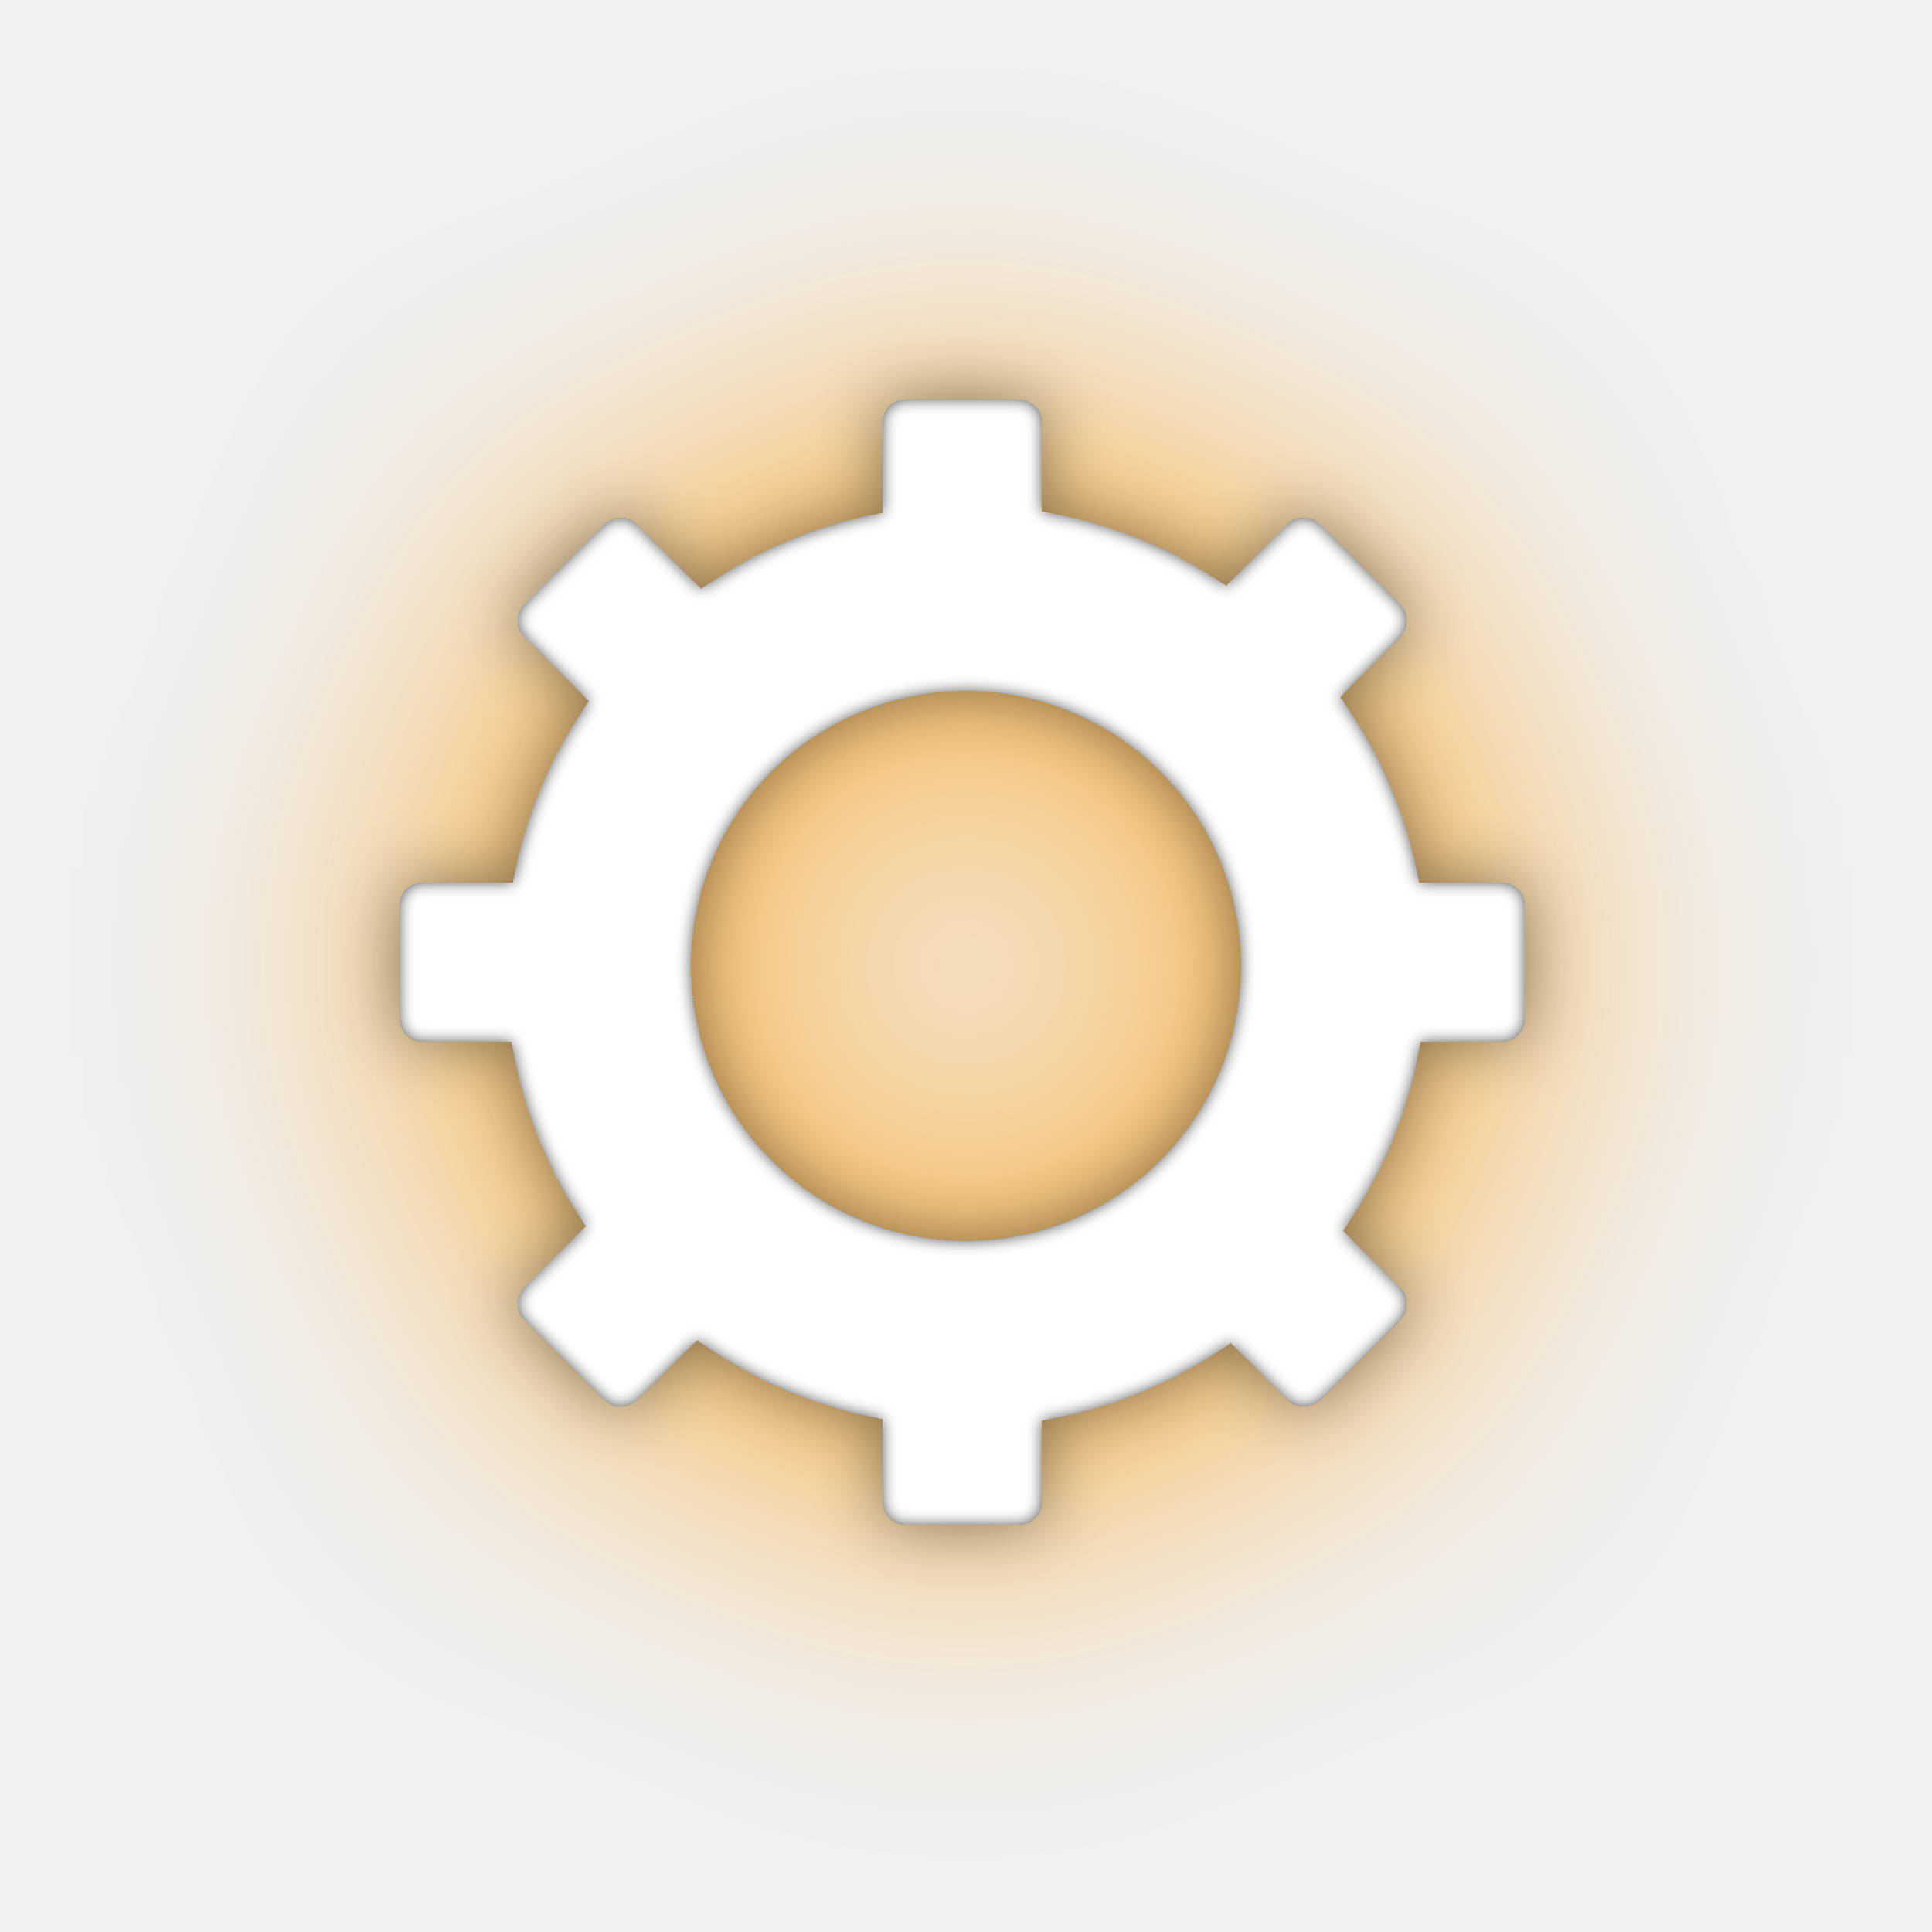
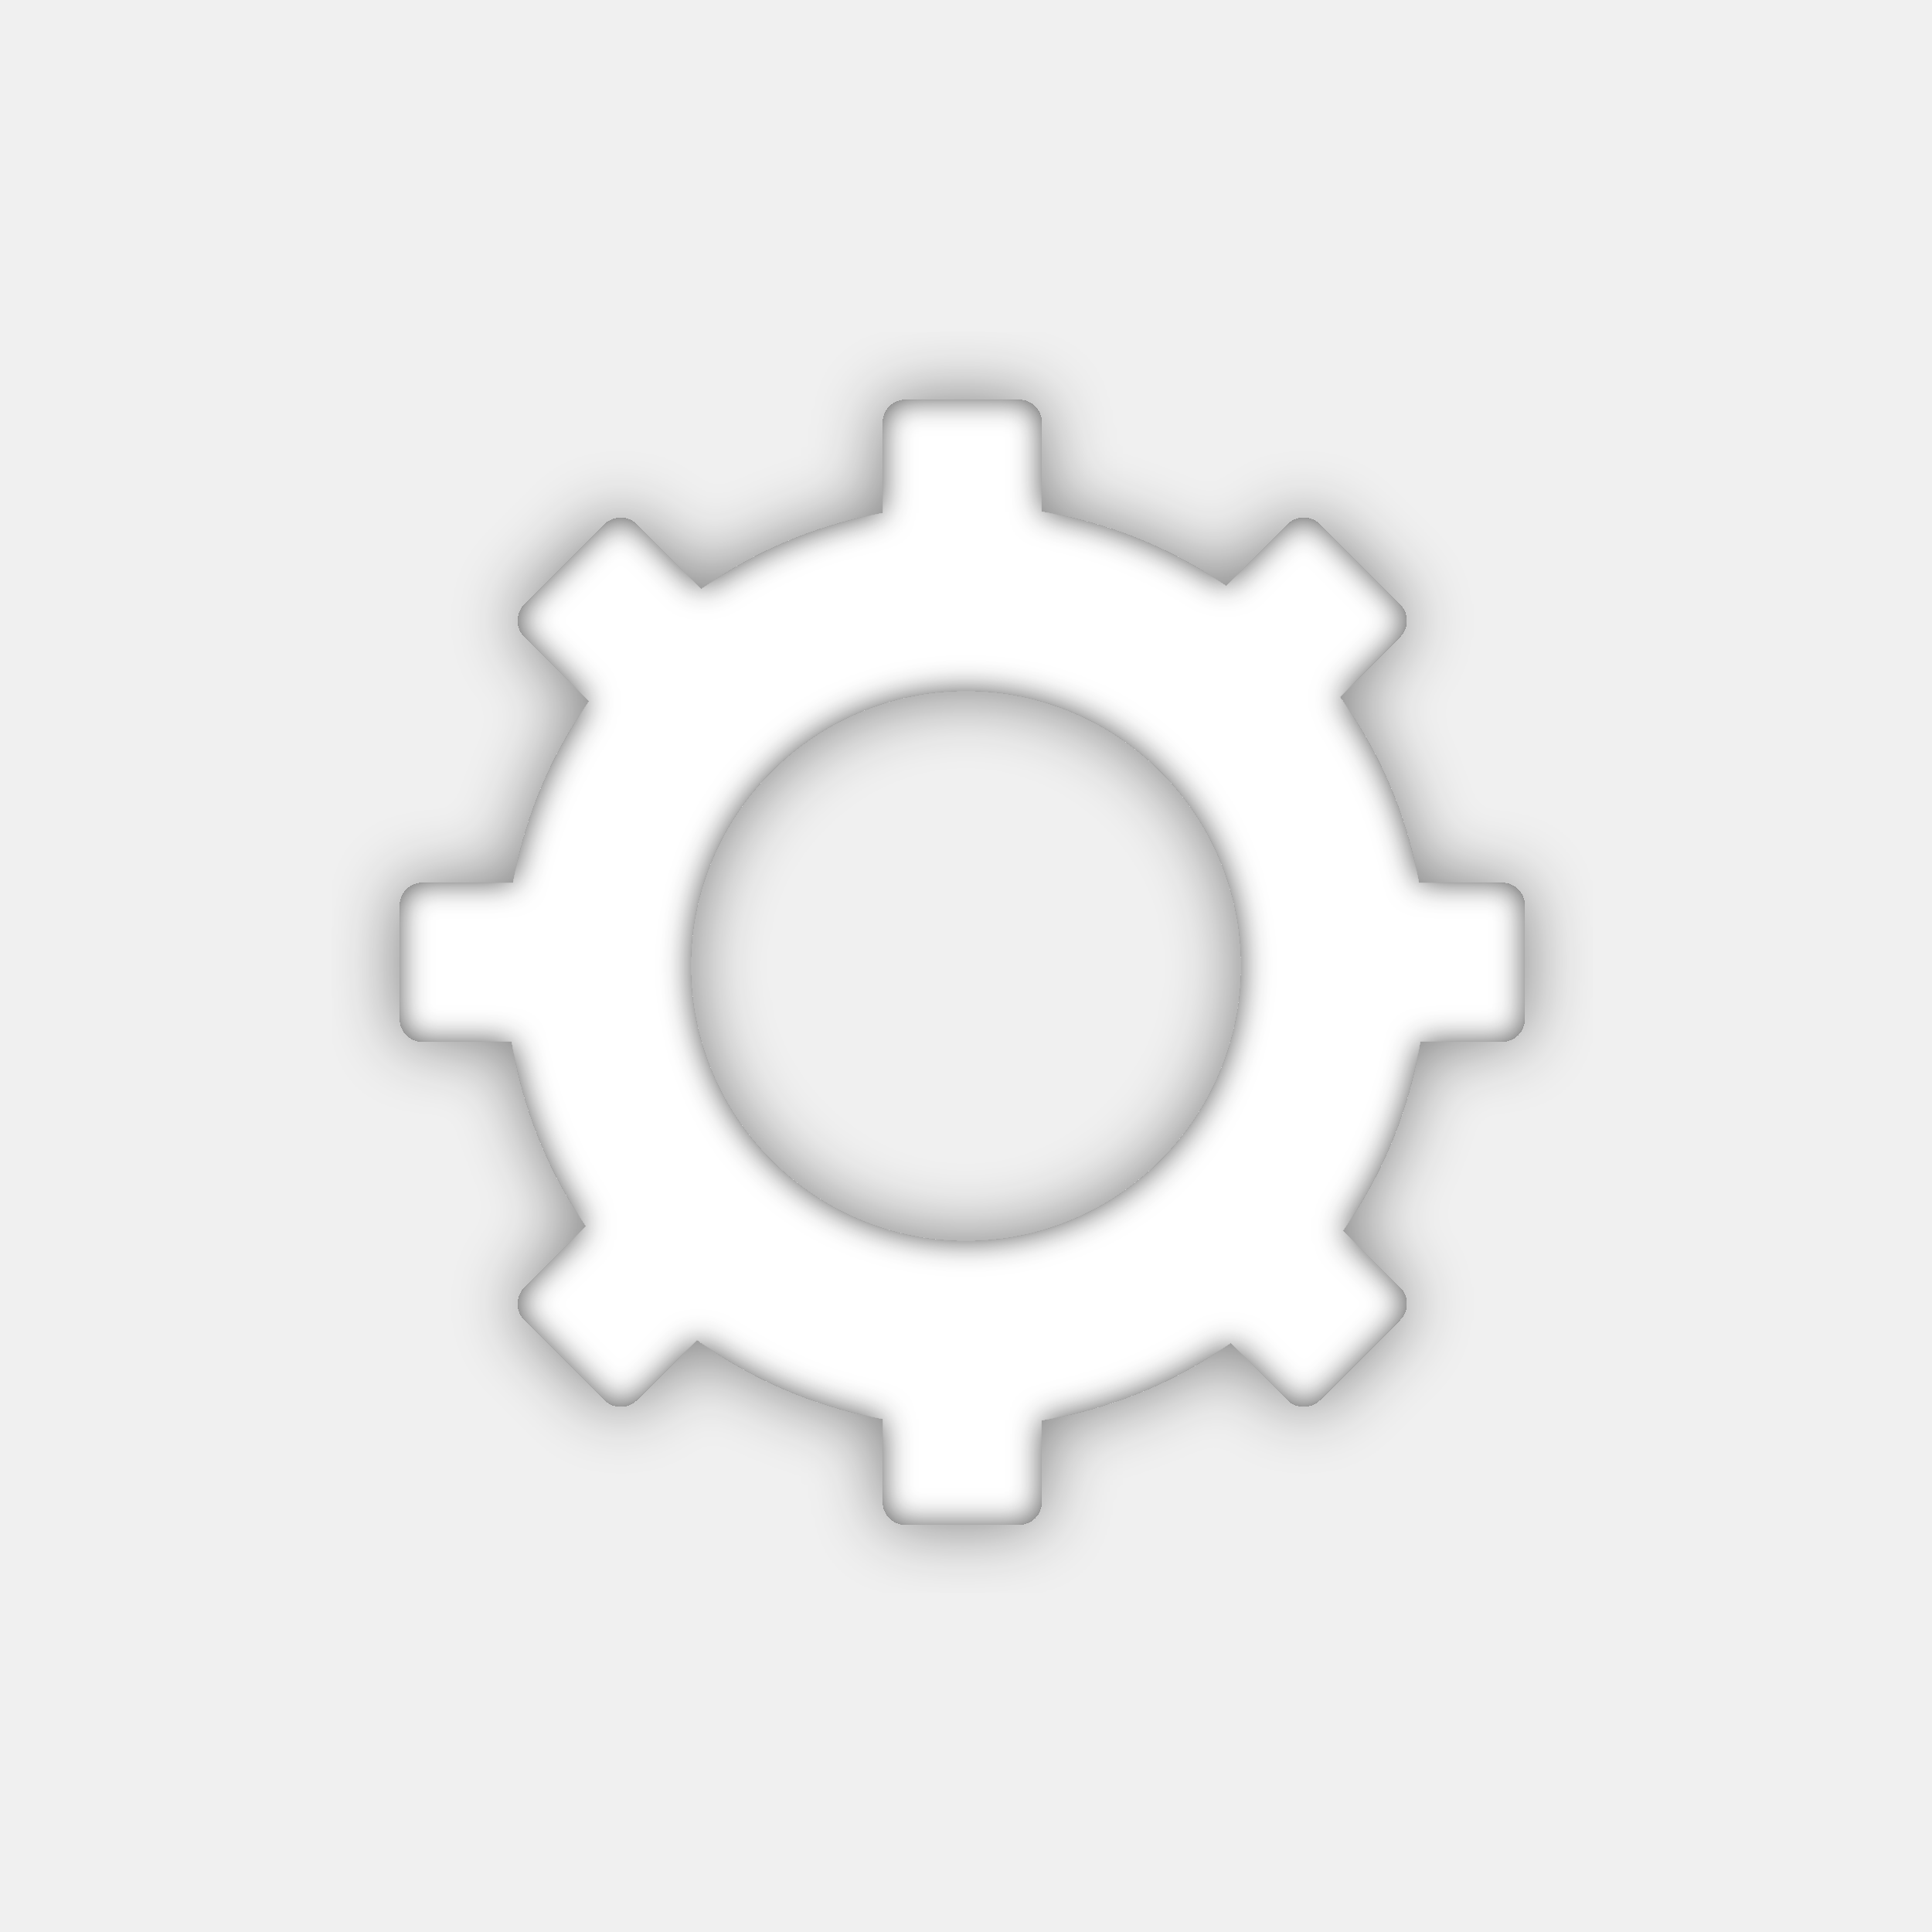
<svg xmlns="http://www.w3.org/2000/svg" width="256" height="256" viewBox="0 0 256 256" fill="none">
-   <g filter="url(#filter0_ddi_903_46)">
+   <g filter="url(#filter0_di_903_46)">
    <path d="M189 128C189 161.689 161.689 189 128 189C94.311 189 67 161.689 67 128C67 94.311 94.311 67 128 67C161.689 67 189 94.311 189 128ZM91.524 128C91.524 148.145 107.855 164.476 128 164.476C148.145 164.476 164.476 148.145 164.476 128C164.476 107.855 148.145 91.524 128 91.524C107.855 91.524 91.524 107.855 91.524 128Z" fill="white" />
    <rect x="117" y="53" width="21" height="27" rx="3" fill="white" />
    <rect x="117" y="175" width="21" height="27" rx="3" fill="white" />
    <rect x="175" y="138" width="21" height="27" rx="3" transform="rotate(-90 175 138)" fill="white" />
    <rect x="53" y="138" width="21" height="27" rx="3" transform="rotate(-90 53 138)" fill="white" />
    <rect x="172.753" y="67.395" width="21" height="27" rx="3" transform="rotate(44.9985 172.753 67.3948)" fill="white" />
    <rect x="86.489" y="153.664" width="21" height="27" rx="3" transform="rotate(44.9985 86.4885 153.664)" fill="white" />
    <rect x="153.664" y="168.511" width="21" height="27" rx="3" transform="rotate(-45.0015 153.664 168.511)" fill="white" />
    <rect x="67.395" y="82.247" width="21" height="27" rx="3" transform="rotate(-45.0015 67.3948 82.2467)" fill="white" />
  </g>
  <defs>
-     <filter id="filter0_ddi_903_46" x="8" y="8" width="239" height="239" filterUnits="userSpaceOnUse" color-interpolation-filters="sRGB">
+     <filter id="filter0_di_903_46" x="44" y="44" width="167" height="167" filterUnits="userSpaceOnUse" color-interpolation-filters="sRGB">
      <feFlood flood-opacity="0" result="BackgroundImageFix" />
-       <feColorMatrix in="SourceAlpha" type="matrix" values="0 0 0 0 0 0 0 0 0 0 0 0 0 0 0 0 0 0 127 0" result="hardAlpha" />
-       <feOffset />
-       <feGaussianBlur stdDeviation="22.5" />
-       <feComposite in2="hardAlpha" operator="out" />
-       <feColorMatrix type="matrix" values="0 0 0 0 1 0 0 0 0 0.6 0 0 0 0 0 0 0 0 1 0" />
-       <feBlend mode="normal" in2="BackgroundImageFix" result="effect1_dropShadow_903_46" />
      <feColorMatrix in="SourceAlpha" type="matrix" values="0 0 0 0 0 0 0 0 0 0 0 0 0 0 0 0 0 0 127 0" result="hardAlpha" />
      <feOffset />
      <feGaussianBlur stdDeviation="4.5" />
      <feComposite in2="hardAlpha" operator="out" />
      <feColorMatrix type="matrix" values="0 0 0 0 0 0 0 0 0 0 0 0 0 0 0 0 0 0 0.47 0" />
-       <feBlend mode="normal" in2="effect1_dropShadow_903_46" result="effect2_dropShadow_903_46" />
-       <feBlend mode="normal" in="SourceGraphic" in2="effect2_dropShadow_903_46" result="shape" />
+       <feBlend mode="normal" in2="BackgroundImageFix" result="effect1_dropShadow_903_46" />
+       <feBlend mode="normal" in="SourceGraphic" in2="effect1_dropShadow_903_46" result="shape" />
      <feColorMatrix in="SourceAlpha" type="matrix" values="0 0 0 0 0 0 0 0 0 0 0 0 0 0 0 0 0 0 127 0" result="hardAlpha" />
      <feOffset />
-       <feGaussianBlur stdDeviation="1" />
+       <feGaussianBlur stdDeviation="2" />
      <feComposite in2="hardAlpha" operator="arithmetic" k2="-1" k3="1" />
      <feColorMatrix type="matrix" values="0 0 0 0 0.054 0 0 0 0 0.054 0 0 0 0 0.054 0 0 0 0.69 0" />
-       <feBlend mode="normal" in2="shape" result="effect3_innerShadow_903_46" />
+       <feBlend mode="normal" in2="shape" result="effect2_innerShadow_903_46" />
    </filter>
  </defs>
</svg>
